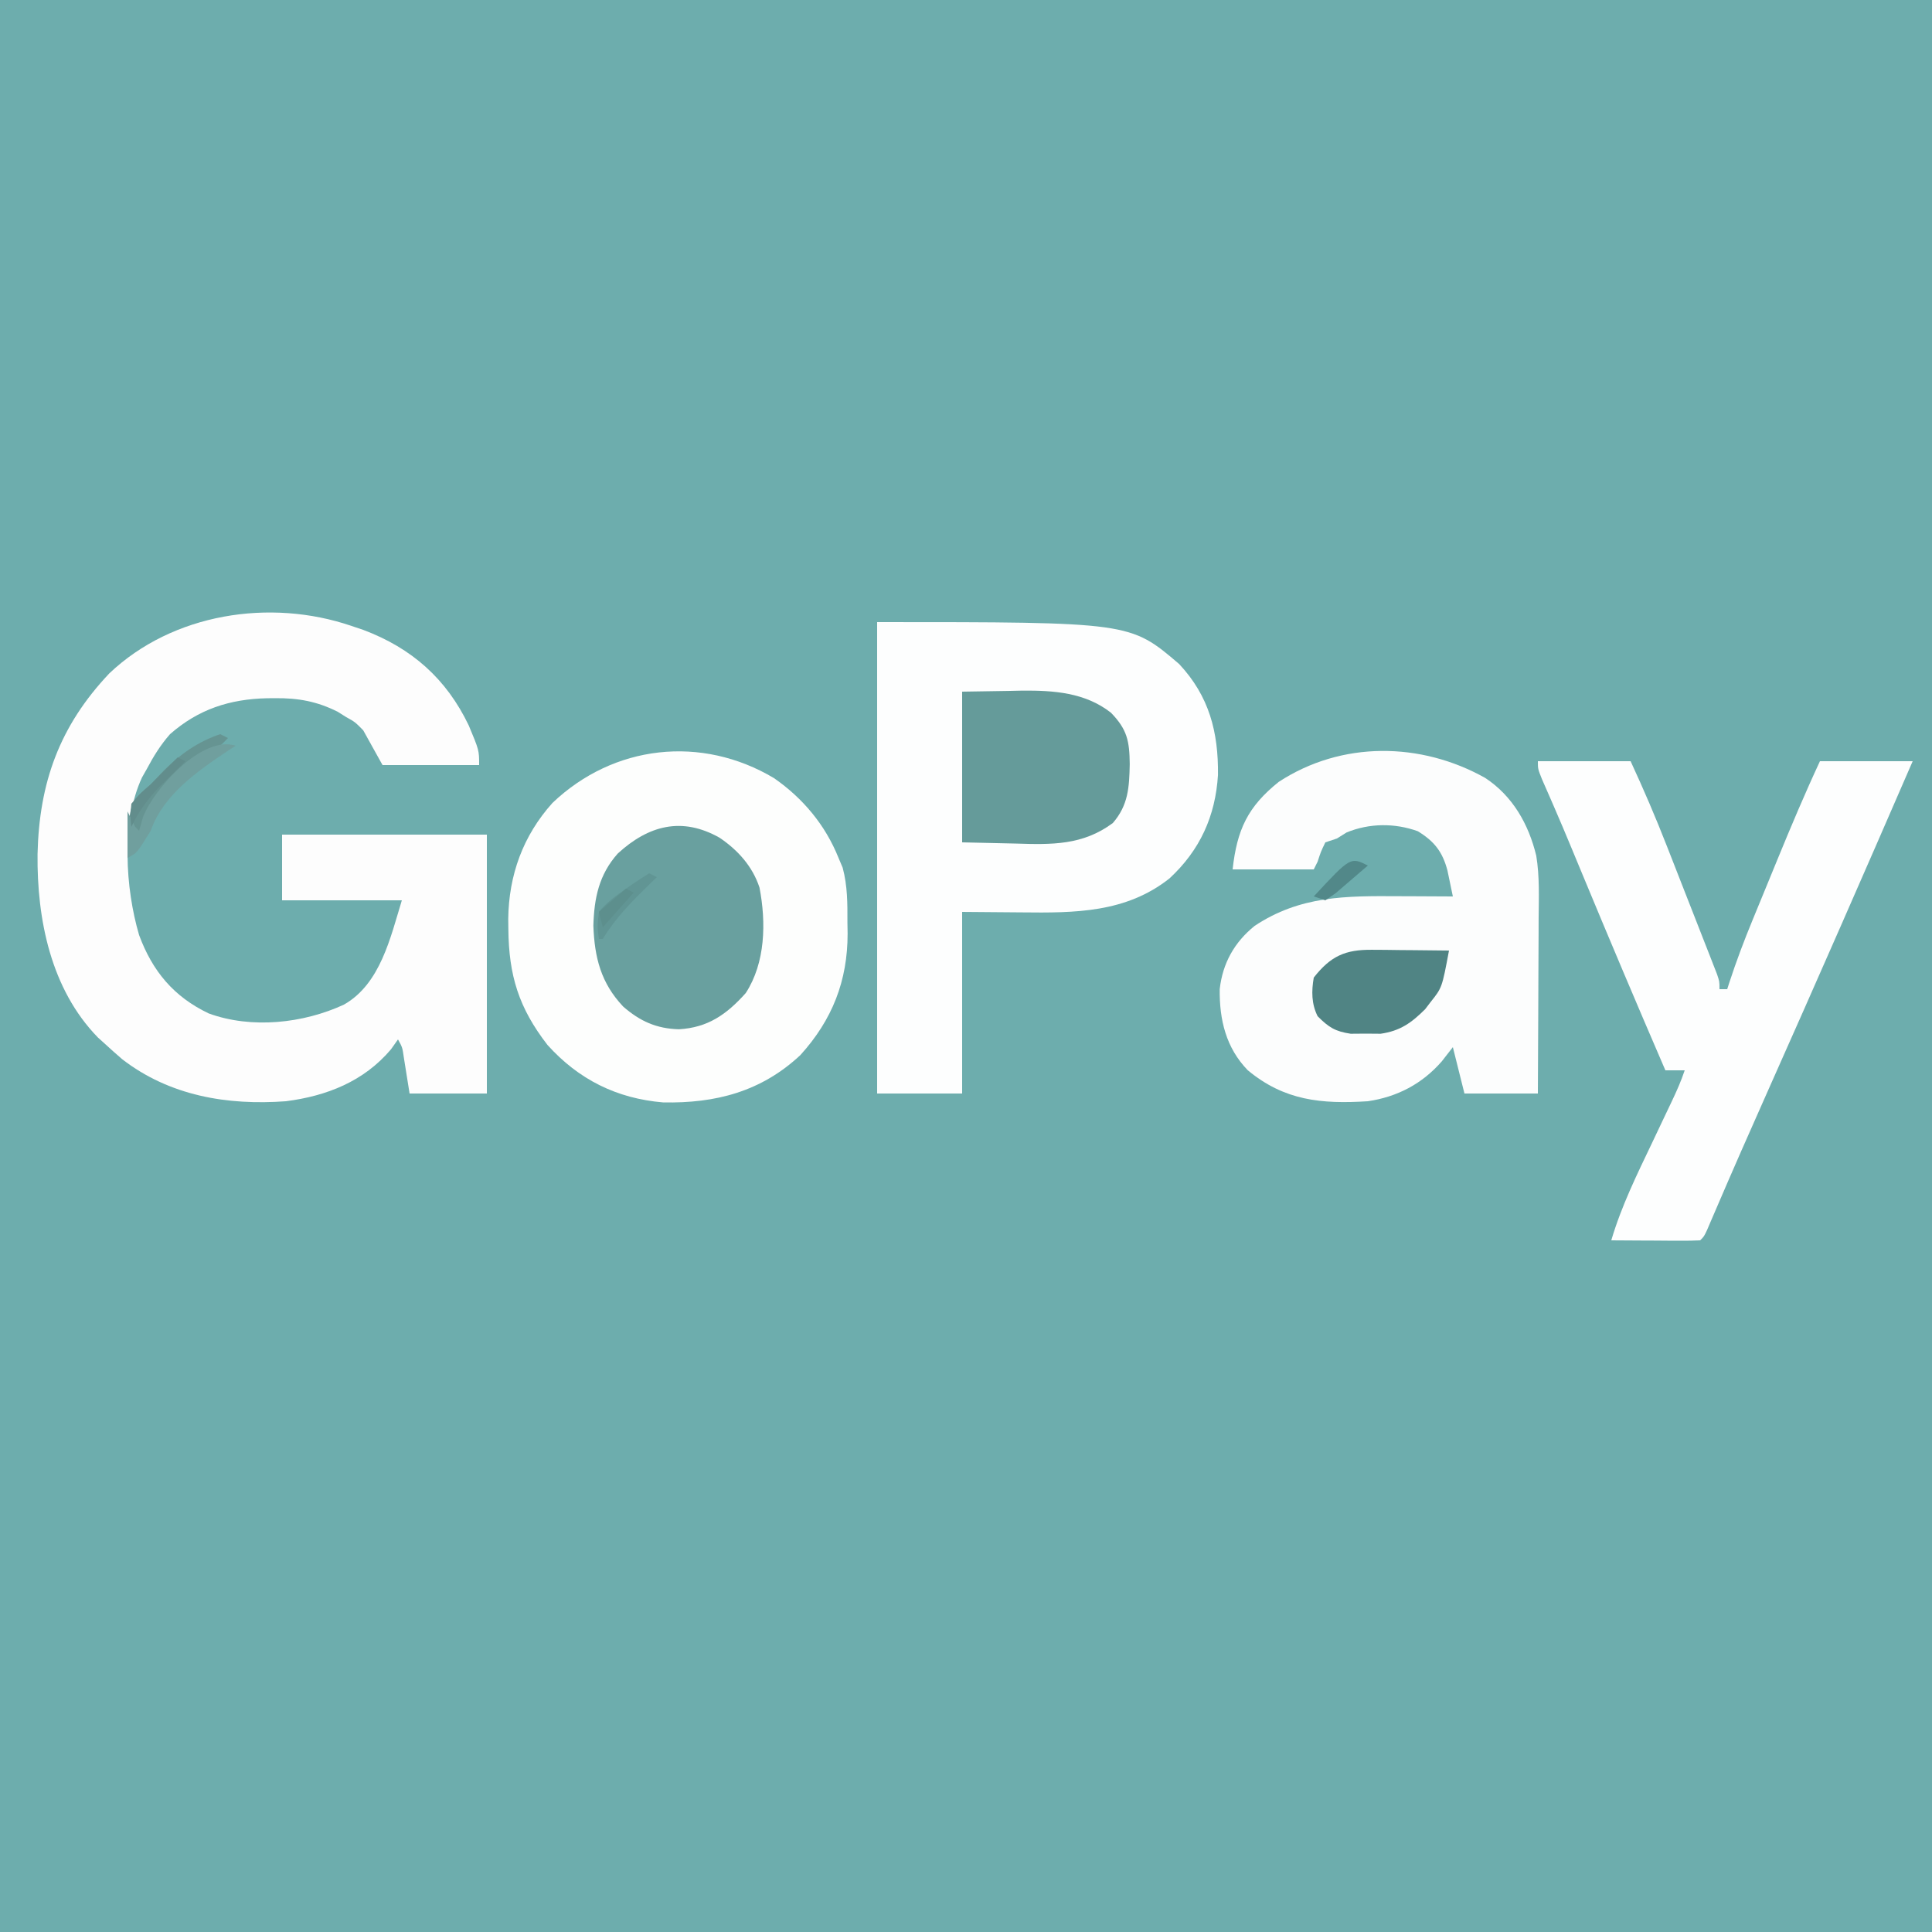
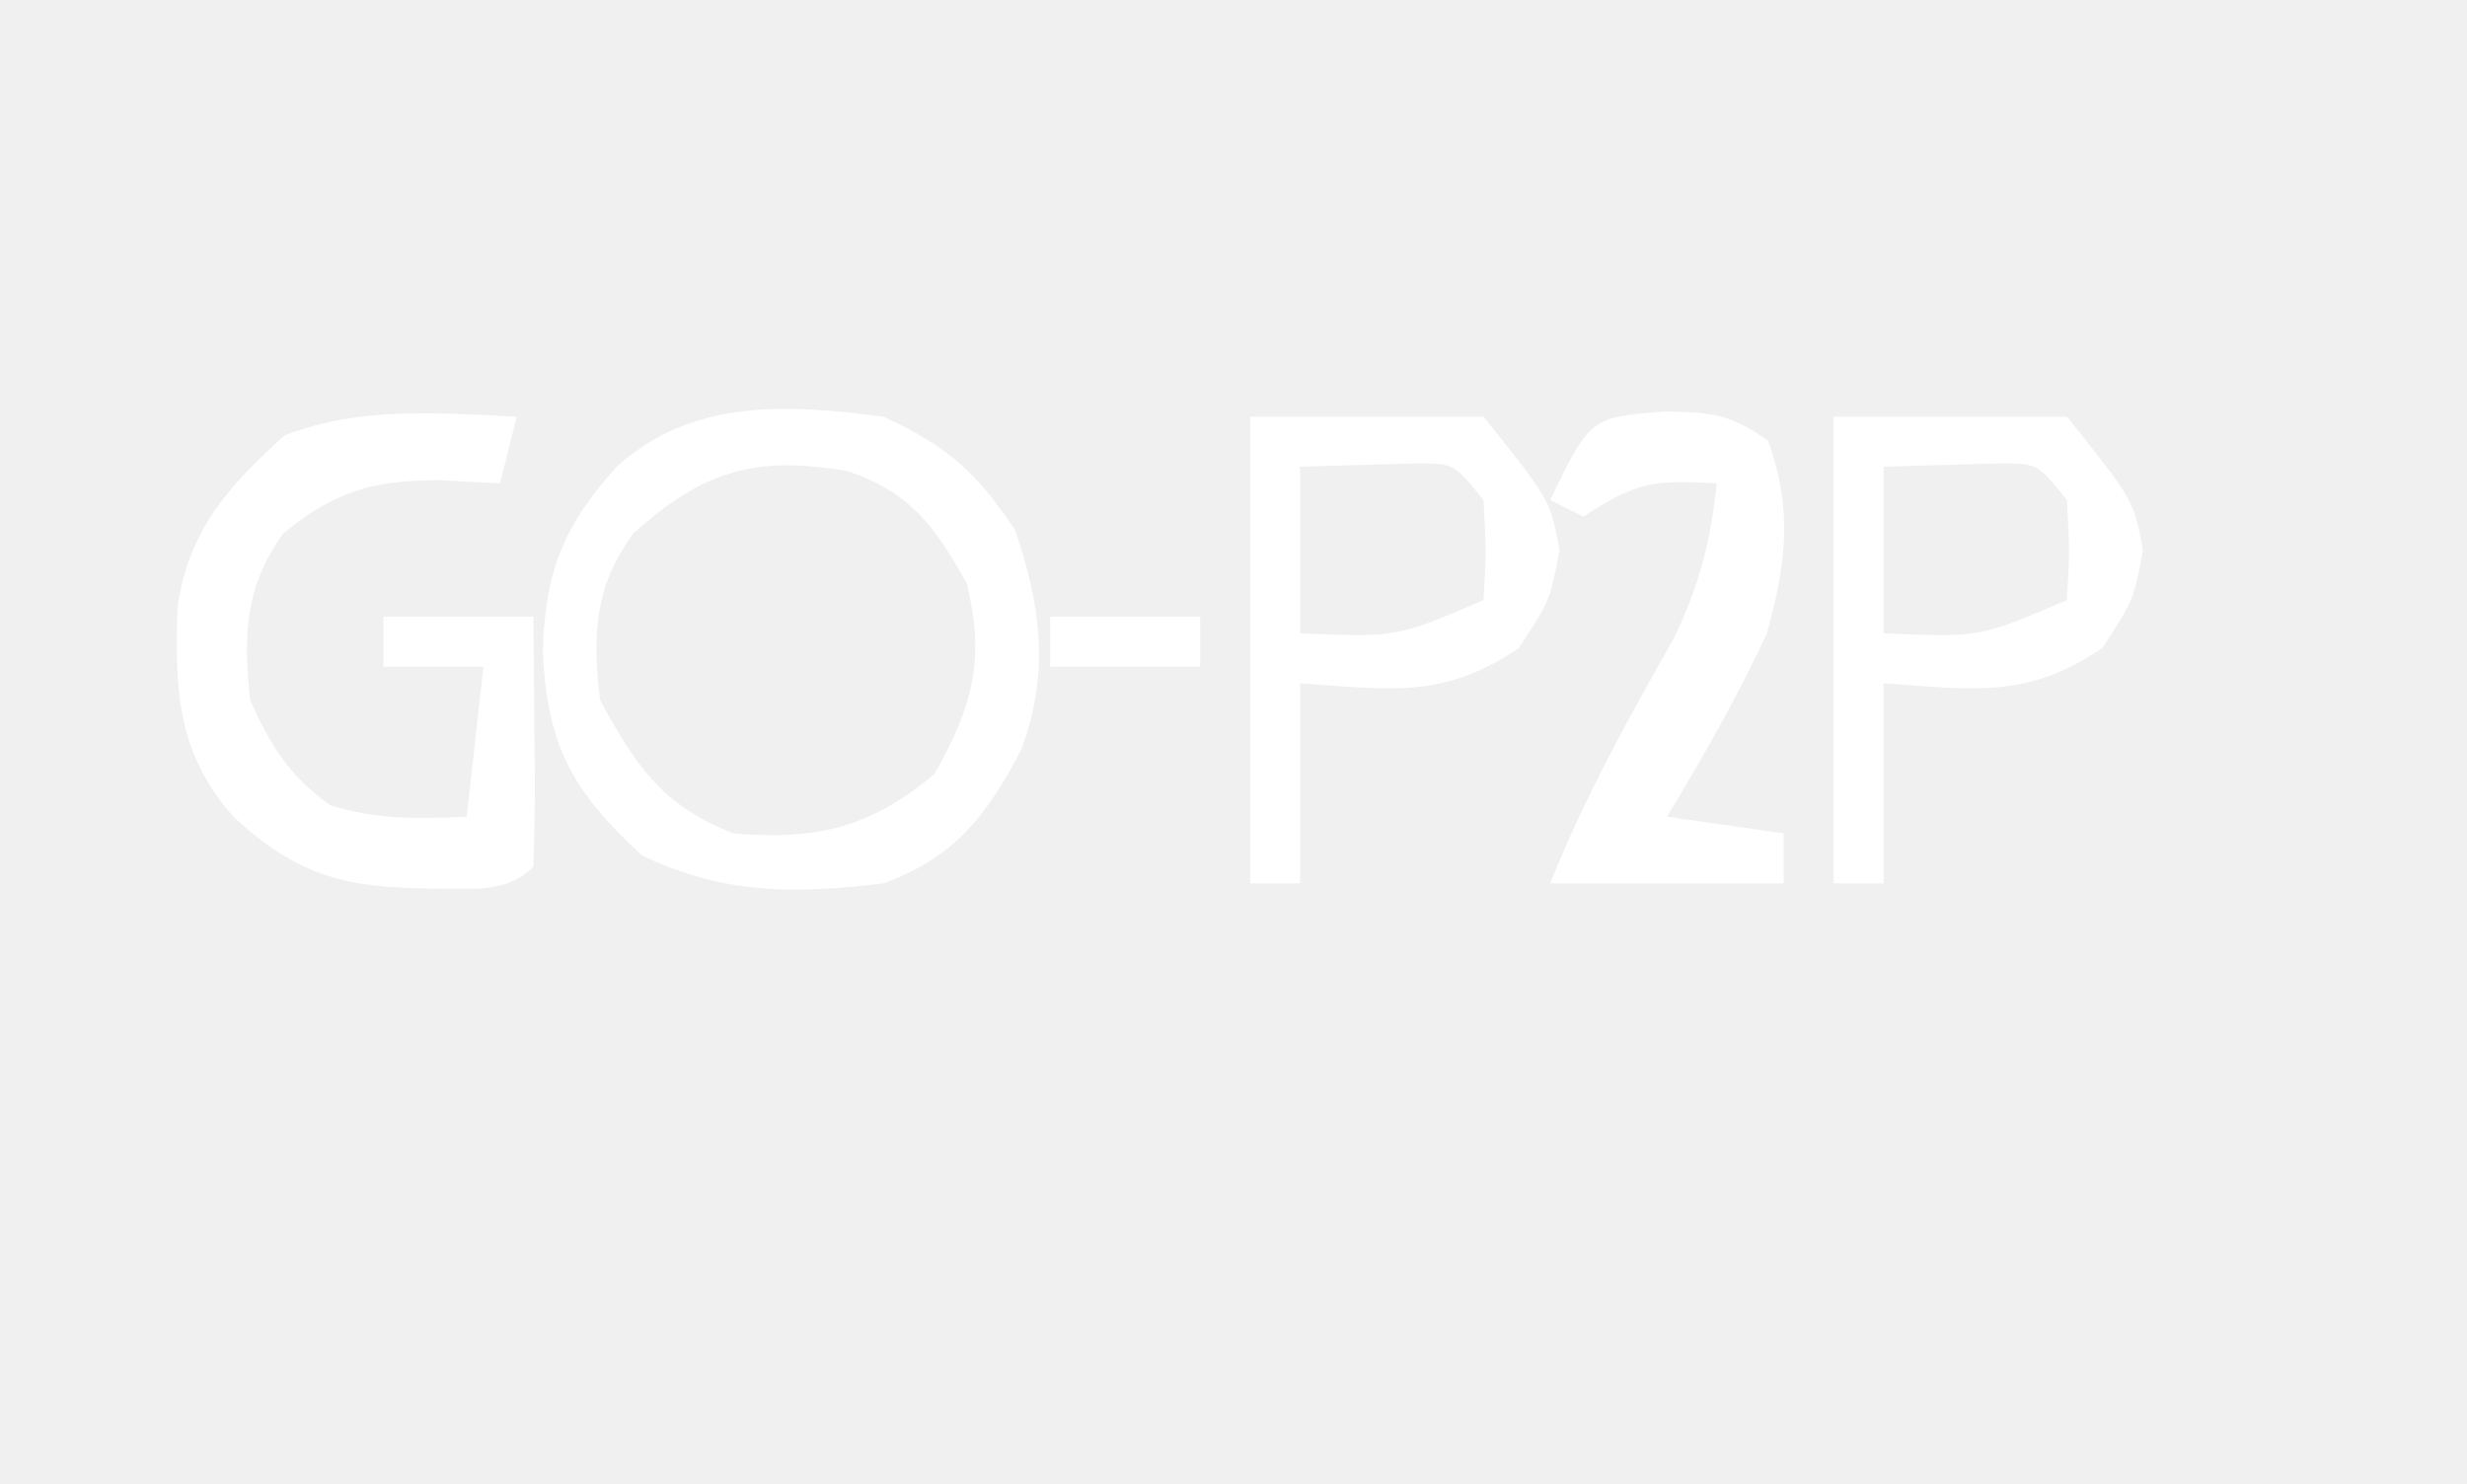
- <svg xmlns="http://www.w3.org/2000/svg" version="1.1" width="500" height="500">
-   <path d="M0 0 C165 0 330 0 500 0 C500 165 500 330 500 500 C335 500 170 500 0 500 C0 335 0 170 0 0 Z " fill="#6DADAD" transform="translate(0,0)" />
-   <path d="M0 0 C1.51 0.51 1.51 0.51 3.051 1.031 C15.548 5.732 24.538 13.666 30.316 25.754 C33 32.178 33 32.178 33 36 C24.75 36 16.5 36 8 36 C6.35 33.03 4.7 30.06 3 27 C0.886 24.852 0.886 24.852 -1.438 23.562 C-2.158 23.11 -2.879 22.658 -3.621 22.191 C-8.973 19.511 -13.801 18.638 -19.75 18.688 C-20.455 18.693 -21.16 18.699 -21.887 18.705 C-31.579 18.929 -39.645 21.548 -47 28 C-49.454 30.804 -51.263 33.711 -53 37 C-53.414 37.731 -53.828 38.462 -54.254 39.215 C-59.662 50.842 -58.566 67.88 -55 80 C-51.535 89.371 -46.022 95.965 -36.992 100.273 C-25.885 104.324 -12.539 102.869 -2 98 C7.467 92.649 10.07 80.522 13 71 C2.77 71 -7.46 71 -18 71 C-18 65.39 -18 59.78 -18 54 C-0.51 54 16.98 54 35 54 C35 76.11 35 98.22 35 121 C28.4 121 21.8 121 15 121 C14.512 117.94 14.023 114.88 13.535 111.82 C13.144 109.062 13.144 109.062 12 107 C11.402 107.846 10.804 108.691 10.188 109.562 C3.152 117.879 -6.427 121.633 -17 123 C-32.189 124.117 -47.113 121.597 -59.375 112.125 C-60.939 110.775 -62.483 109.402 -64 108 C-64.552 107.502 -65.103 107.005 -65.672 106.492 C-77.892 93.943 -81.448 75.835 -81.284 59.078 C-80.859 40.511 -75.585 25.876 -62.688 12.25 C-46.332 -3.259 -21.113 -7.222 0 0 Z " fill="#FDFDFD" transform="translate(91,162)" />
-   <path d="M0 0 C65.462 0 65.462 0 78.168 10.852 C85.936 19.167 88.335 28.447 88.211 39.551 C87.558 50.226 83.548 59.017 75.688 66.312 C64.418 75.254 51.144 75.282 37.438 75.125 C32.343 75.084 27.249 75.043 22 75 C22 90.51 22 106.02 22 122 C14.74 122 7.48 122 0 122 C0 81.74 0 41.48 0 0 Z " fill="#FDFEFE" transform="translate(227,161)" />
-   <path d="M0 0 C7.494 5.21 13.277 12.14 16.676 20.613 C17.034 21.461 17.392 22.31 17.762 23.184 C19.029 27.939 19.005 32.463 18.988 37.363 C19.004 38.302 19.021 39.24 19.037 40.207 C19.046 52.453 15.067 62.572 6.793 71.688 C-3.345 81.149 -15.135 84.181 -28.703 83.918 C-40.716 82.907 -50.58 77.996 -58.645 69.035 C-66.082 59.43 -68.644 51.058 -68.762 39.051 C-68.772 38.176 -68.782 37.302 -68.793 36.401 C-68.64 25.058 -64.972 14.911 -57.355 6.418 C-41.508 -8.683 -18.771 -11.199 0 0 Z " fill="#FDFEFD" transform="translate(200.3242,201.3867)" />
-   <path d="M0 0 C7.124 4.683 11.256 11.967 13.233 20.154 C14.113 25.515 13.889 30.954 13.844 36.371 C13.841 37.669 13.838 38.968 13.835 40.305 C13.828 43.731 13.808 47.157 13.786 50.583 C13.765 54.089 13.756 57.595 13.746 61.102 C13.725 67.962 13.69 74.823 13.648 81.684 C7.378 81.684 1.108 81.684 -5.352 81.684 C-6.342 77.724 -7.332 73.764 -8.352 69.684 C-9.3 70.9 -10.249 72.117 -11.227 73.371 C-16.297 79.184 -22.721 82.554 -30.352 83.684 C-42.375 84.447 -51.979 83.527 -61.438 75.656 C-67.076 69.845 -68.792 62.56 -68.688 54.668 C-67.933 47.964 -64.898 42.544 -59.664 38.309 C-47.89 30.482 -36.042 30.534 -22.352 30.621 C-20.991 30.626 -19.63 30.631 -18.27 30.635 C-14.963 30.646 -11.658 30.663 -8.352 30.684 C-8.644 29.253 -8.944 27.823 -9.246 26.395 C-9.412 25.598 -9.578 24.802 -9.749 23.982 C-11.026 19.11 -13.162 16.412 -17.414 13.809 C-23.417 11.635 -29.994 11.715 -35.852 14.121 C-36.677 14.637 -37.502 15.152 -38.352 15.684 C-39.342 16.014 -40.332 16.344 -41.352 16.684 C-42.521 19.107 -42.521 19.107 -43.352 21.684 C-43.682 22.344 -44.012 23.004 -44.352 23.684 C-51.282 23.684 -58.212 23.684 -65.352 23.684 C-64.21 13.407 -61.453 7.473 -53.414 1.031 C-37.141 -9.601 -16.676 -9.335 0 0 Z " fill="#FCFDFD" transform="translate(384.3516,201.3164)" />
-   <path d="M0 0 C7.92 0 15.84 0 24 0 C27.367 7.281 30.511 14.594 33.426 22.066 C33.818 23.067 34.211 24.068 34.615 25.099 C35.434 27.19 36.252 29.281 37.068 31.373 C38.322 34.587 39.584 37.799 40.846 41.01 C41.644 43.049 42.441 45.089 43.238 47.129 C43.616 48.09 43.994 49.052 44.384 50.042 C44.728 50.927 45.072 51.813 45.427 52.725 C45.732 53.504 46.036 54.284 46.35 55.087 C47 57 47 57 47 59 C47.66 59 48.32 59 49 59 C49.175 58.455 49.349 57.91 49.529 57.348 C51.341 51.791 53.387 46.378 55.617 40.977 C55.956 40.15 56.295 39.323 56.645 38.471 C57.357 36.734 58.072 34.998 58.788 33.263 C59.869 30.64 60.944 28.016 62.02 25.391 C65.526 16.85 69.098 8.369 73 0 C80.92 0 88.84 0 97 0 C84.636 28.517 72.151 56.982 59.498 85.373 C54.876 95.744 50.299 106.132 45.828 116.569 C45.463 117.416 45.099 118.264 44.723 119.137 C44.411 119.866 44.099 120.595 43.778 121.346 C43 123 43 123 42 124 C40.292 124.087 38.581 124.107 36.871 124.098 C35.837 124.094 34.802 124.091 33.736 124.088 C32.648 124.08 31.559 124.071 30.438 124.062 C28.799 124.056 28.799 124.056 27.127 124.049 C24.418 124.037 21.709 124.021 19 124 C21.616 115.115 25.647 106.959 29.625 98.625 C30.666 96.435 31.706 94.243 32.743 92.051 C33.386 90.696 34.03 89.341 34.677 87.988 C35.932 85.346 37.074 82.778 38 80 C36.35 80 34.7 80 33 80 C25.623 62.924 18.381 45.796 11.254 28.614 C10.651 27.162 10.048 25.71 9.445 24.258 C9.157 23.561 8.868 22.864 8.57 22.147 C7.145 18.717 5.702 15.296 4.222 11.89 C3.941 11.242 3.66 10.595 3.37 9.928 C2.604 8.169 1.833 6.412 1.062 4.656 C0 2 0 2 0 0 Z " fill="#FDFEFE" transform="translate(398,197)" />
-   <path d="M0 0 C4.738 3.193 8.547 7.42 10.344 12.91 C12.078 21.921 11.894 32.348 6.785 40.203 C1.83 45.748 -3.021 49.155 -10.527 49.578 C-16.325 49.414 -20.592 47.494 -24.941 43.695 C-30.701 37.595 -32.352 31.012 -32.652 22.766 C-32.443 15.603 -31.203 9.56 -26.344 4.102 C-18.404 -3.193 -9.739 -5.499 0 0 Z " fill="#69A09F" transform="translate(186.2148,216.7969)" />
-   <path d="M0 0 C3.919 -0.062 7.838 -0.124 11.875 -0.188 C13.696 -0.228 13.696 -0.228 15.554 -0.27 C23.727 -0.332 31.842 0.228 38.5 5.438 C42.701 9.744 43.309 12.741 43.375 18.75 C43.25 24.764 43.015 29.365 39 34 C31.211 39.778 23.213 39.611 13.875 39.312 C7.007 39.158 7.007 39.158 0 39 C0 26.13 0 13.26 0 0 Z " fill="#659B9A" transform="translate(249,179)" />
-   <path d="M0 0 C1.74 0.01 1.74 0.01 3.516 0.02 C4.722 0.036 5.929 0.053 7.172 0.07 C9.005 0.084 9.005 0.084 10.875 0.098 C13.891 0.121 16.906 0.154 19.922 0.195 C18.119 9.808 18.119 9.808 15.172 13.508 C14.468 14.43 14.468 14.43 13.75 15.371 C10.193 18.921 7.267 21.002 2.23 21.727 C0.953 21.716 -0.324 21.706 -1.641 21.695 C-2.921 21.706 -4.201 21.716 -5.52 21.727 C-9.57 21.122 -11.211 20.057 -14.078 17.195 C-15.689 13.974 -15.68 10.678 -15.078 7.195 C-10.724 1.632 -6.928 -0.068 0 0 Z " fill="#508484" transform="translate(355.0781,245.8047)" />
-   <path d="M0 0 C0.66 0.33 1.32 0.66 2 1 C-0.748 3.907 -3.53 6.129 -6.875 8.312 C-13.877 13.149 -18.067 18.015 -21 26 C-23 24 -23 24 -23.438 21.188 C-22.847 16.886 -21.249 15.834 -18 13 C-16.893 11.836 -15.789 10.669 -14.688 9.5 C-10.437 5.24 -5.729 1.91 0 0 Z " fill="#669492" transform="translate(57,190)" />
-   <path d="M0 0 C-0.606 0.389 -1.212 0.779 -1.836 1.18 C-9.833 6.519 -18.707 12.64 -22 22 C-25.556 27.778 -25.556 27.778 -28 29 C-28 25.04 -28 21.08 -28 17 C-27.34 18.32 -26.68 19.64 -26 21 C-25.67 21.33 -25.34 21.66 -25 22 C-24.67 20.845 -24.34 19.69 -24 18.5 C-21.129 10.962 -8.52 -2.84 0 0 Z " fill="#709F9E" transform="translate(61,193)" />
-   <path d="M0 0 C0.66 0.33 1.32 0.66 2 1 C1.325 1.652 0.649 2.305 -0.047 2.977 C-4.581 7.419 -8.711 11.566 -12 17 C-12.33 17 -12.66 17 -13 17 C-13.438 13.875 -13.438 13.875 -13 10 C-10.998 7.534 -8.6 5.801 -6 4 C-5.406 3.584 -4.811 3.167 -4.199 2.738 C-2.818 1.798 -1.411 0.895 0 0 Z " fill="#619594" transform="translate(168,226)" />
-   <path d="M0 0 C-1.76 1.533 -3.534 3.051 -5.312 4.562 C-6.792 5.833 -6.792 5.833 -8.301 7.129 C-9.192 7.746 -10.082 8.364 -11 9 C-11.99 8.67 -12.98 8.34 -14 8 C-4.493 -2.247 -4.493 -2.247 0 0 Z " fill="#528889" transform="translate(354,224)" />
-   <path d="M0 0 C0.66 0.33 1.32 0.66 2 1 C1.385 1.603 0.77 2.207 0.137 2.828 C-0.672 3.627 -1.48 4.427 -2.312 5.25 C-3.113 6.039 -3.914 6.828 -4.738 7.641 C-7.818 10.853 -10.127 13.966 -12 18 C-12.312 15.312 -12.312 15.312 -12 12 C-9.938 9.562 -9.938 9.562 -7 7 C-5.721 5.737 -4.451 4.466 -3.188 3.188 C-2.125 2.125 -1.062 1.062 0 0 Z " fill="#628D8C" transform="translate(46,196)" />
-   <path d="M0 0 C0.66 0.33 1.32 0.66 2 1 C-0.64 3.97 -3.28 6.94 -6 10 C-6.33 8.68 -6.66 7.36 -7 6 C-4.69 4.02 -2.38 2.04 0 0 Z " fill="#5D8F8D" transform="translate(162,230)" />
+ <svg xmlns="http://www.w3.org/2000/svg" version="1.1" width="148" height="89">
+   <path d="M0 0 C3.854 1.79 5.498 3.263 7.875 6.75 C9.469 11.354 9.971 15.38 8.273 19.961 C6.202 23.953 4.224 26.472 0 28 C-5.349 28.654 -9.599 28.675 -14.5 26.312 C-18.689 22.438 -20.173 19.762 -20.438 14.062 C-20.282 9.323 -19.241 6.592 -16 3 C-11.492 -1.098 -5.754 -0.752 0 0 Z M-15 7 C-17.352 10.208 -17.468 13.096 -17 17 C-14.861 20.972 -13.216 23.366 -9 25 C-4.008 25.429 -0.796 24.666 3.062 21.438 C5.376 17.333 6.105 14.593 5 10 C3.077 6.588 1.659 4.57 -2.125 3.27 C-7.608 2.334 -10.759 3.173 -15 7 Z " fill="#FFFFFF" transform="translate(53,25)" />
+   <path d="M0 0 C-0.33 1.32 -0.66 2.64 -1 4 C-2.217 3.938 -3.434 3.876 -4.688 3.812 C-8.599 3.819 -10.907 4.453 -14 7 C-16.328 10.215 -16.397 13.108 -16 17 C-14.723 19.809 -13.689 21.501 -11.188 23.312 C-8.393 24.191 -5.91 24.132 -3 24 C-2.67 21.03 -2.34 18.06 -2 15 C-3.98 15 -5.96 15 -8 15 C-8 14.01 -8 13.02 -8 12 C-5.03 12 -2.06 12 1 12 C1.027 14.479 1.047 16.958 1.062 19.438 C1.071 20.145 1.079 20.852 1.088 21.58 C1.097 23.387 1.052 25.194 1 27 C-0.708 28.708 -2.855 28.253 -5.188 28.312 C-10.283 28.26 -13.152 27.559 -17 24 C-20.386 20.163 -20.513 16.366 -20.352 11.438 C-19.682 6.794 -17.302 4.184 -13.938 1.125 C-9.372 -0.624 -4.832 -0.228 0 0 Z " fill="#FFFFFF" transform="translate(31,25)" />
+   <path d="M0 0 C4.62 0 9.24 0 14 0 C18 5 18 5 18.562 8 C18 11 18 11 16.125 13.875 C11.591 16.958 8.412 16.361 3 16 C3 19.96 3 23.92 3 28 C2.01 28 1.02 28 0 28 C0 18.76 0 9.52 0 0 Z M3 3 C3 6.3 3 9.6 3 13 C8.797 13.244 8.797 13.244 14 11 C14.167 8.083 14.167 8.083 14 5 C12.213 2.786 12.213 2.786 9.836 2.805 C6.418 2.902 6.418 2.902 3 3 Z " fill="#FFFFFF" transform="translate(110,25)" />
+   <path d="M0 0 C4.62 0 9.24 0 14 0 C18 5 18 5 18.562 8 C18 11 18 11 16.125 13.875 C11.591 16.958 8.412 16.361 3 16 C3 19.96 3 23.92 3 28 C2.01 28 1.02 28 0 28 C0 18.76 0 9.52 0 0 Z M3 3 C3 6.3 3 9.6 3 13 C8.797 13.244 8.797 13.244 14 11 C14.167 8.083 14.167 8.083 14 5 C12.213 2.786 12.213 2.786 9.836 2.805 C6.418 2.902 6.418 2.902 3 3 Z " fill="#FFFFFF" transform="translate(75,25)" />
+   <path d="M0 0 C2.811 0.061 3.836 0.111 6.188 1.75 C7.681 5.833 7.289 9.157 6.125 13.312 C4.348 17.122 2.316 20.727 0.125 24.312 C2.435 24.642 4.745 24.973 7.125 25.312 C7.125 26.302 7.125 27.293 7.125 28.312 C2.505 28.312 -2.115 28.312 -6.875 28.312 C-4.789 23.097 -2.202 18.441 0.566 13.566 C2.089 10.388 2.741 7.796 3.125 4.312 C-0.591 4.112 -1.647 4.161 -4.875 6.312 C-5.535 5.982 -6.195 5.652 -6.875 5.312 C-4.479 0.361 -4.479 0.361 0 0 Z " fill="#FFFFFF" transform="translate(99.875,24.6875)" />
+   <path d="M0 0 C2.97 0 5.94 0 9 0 C9 0.99 9 1.98 9 3 C6.03 3 3.06 3 0 3 C0 2.01 0 1.02 0 0 Z " fill="#FFFFFF" transform="translate(63,37)" />
</svg>
